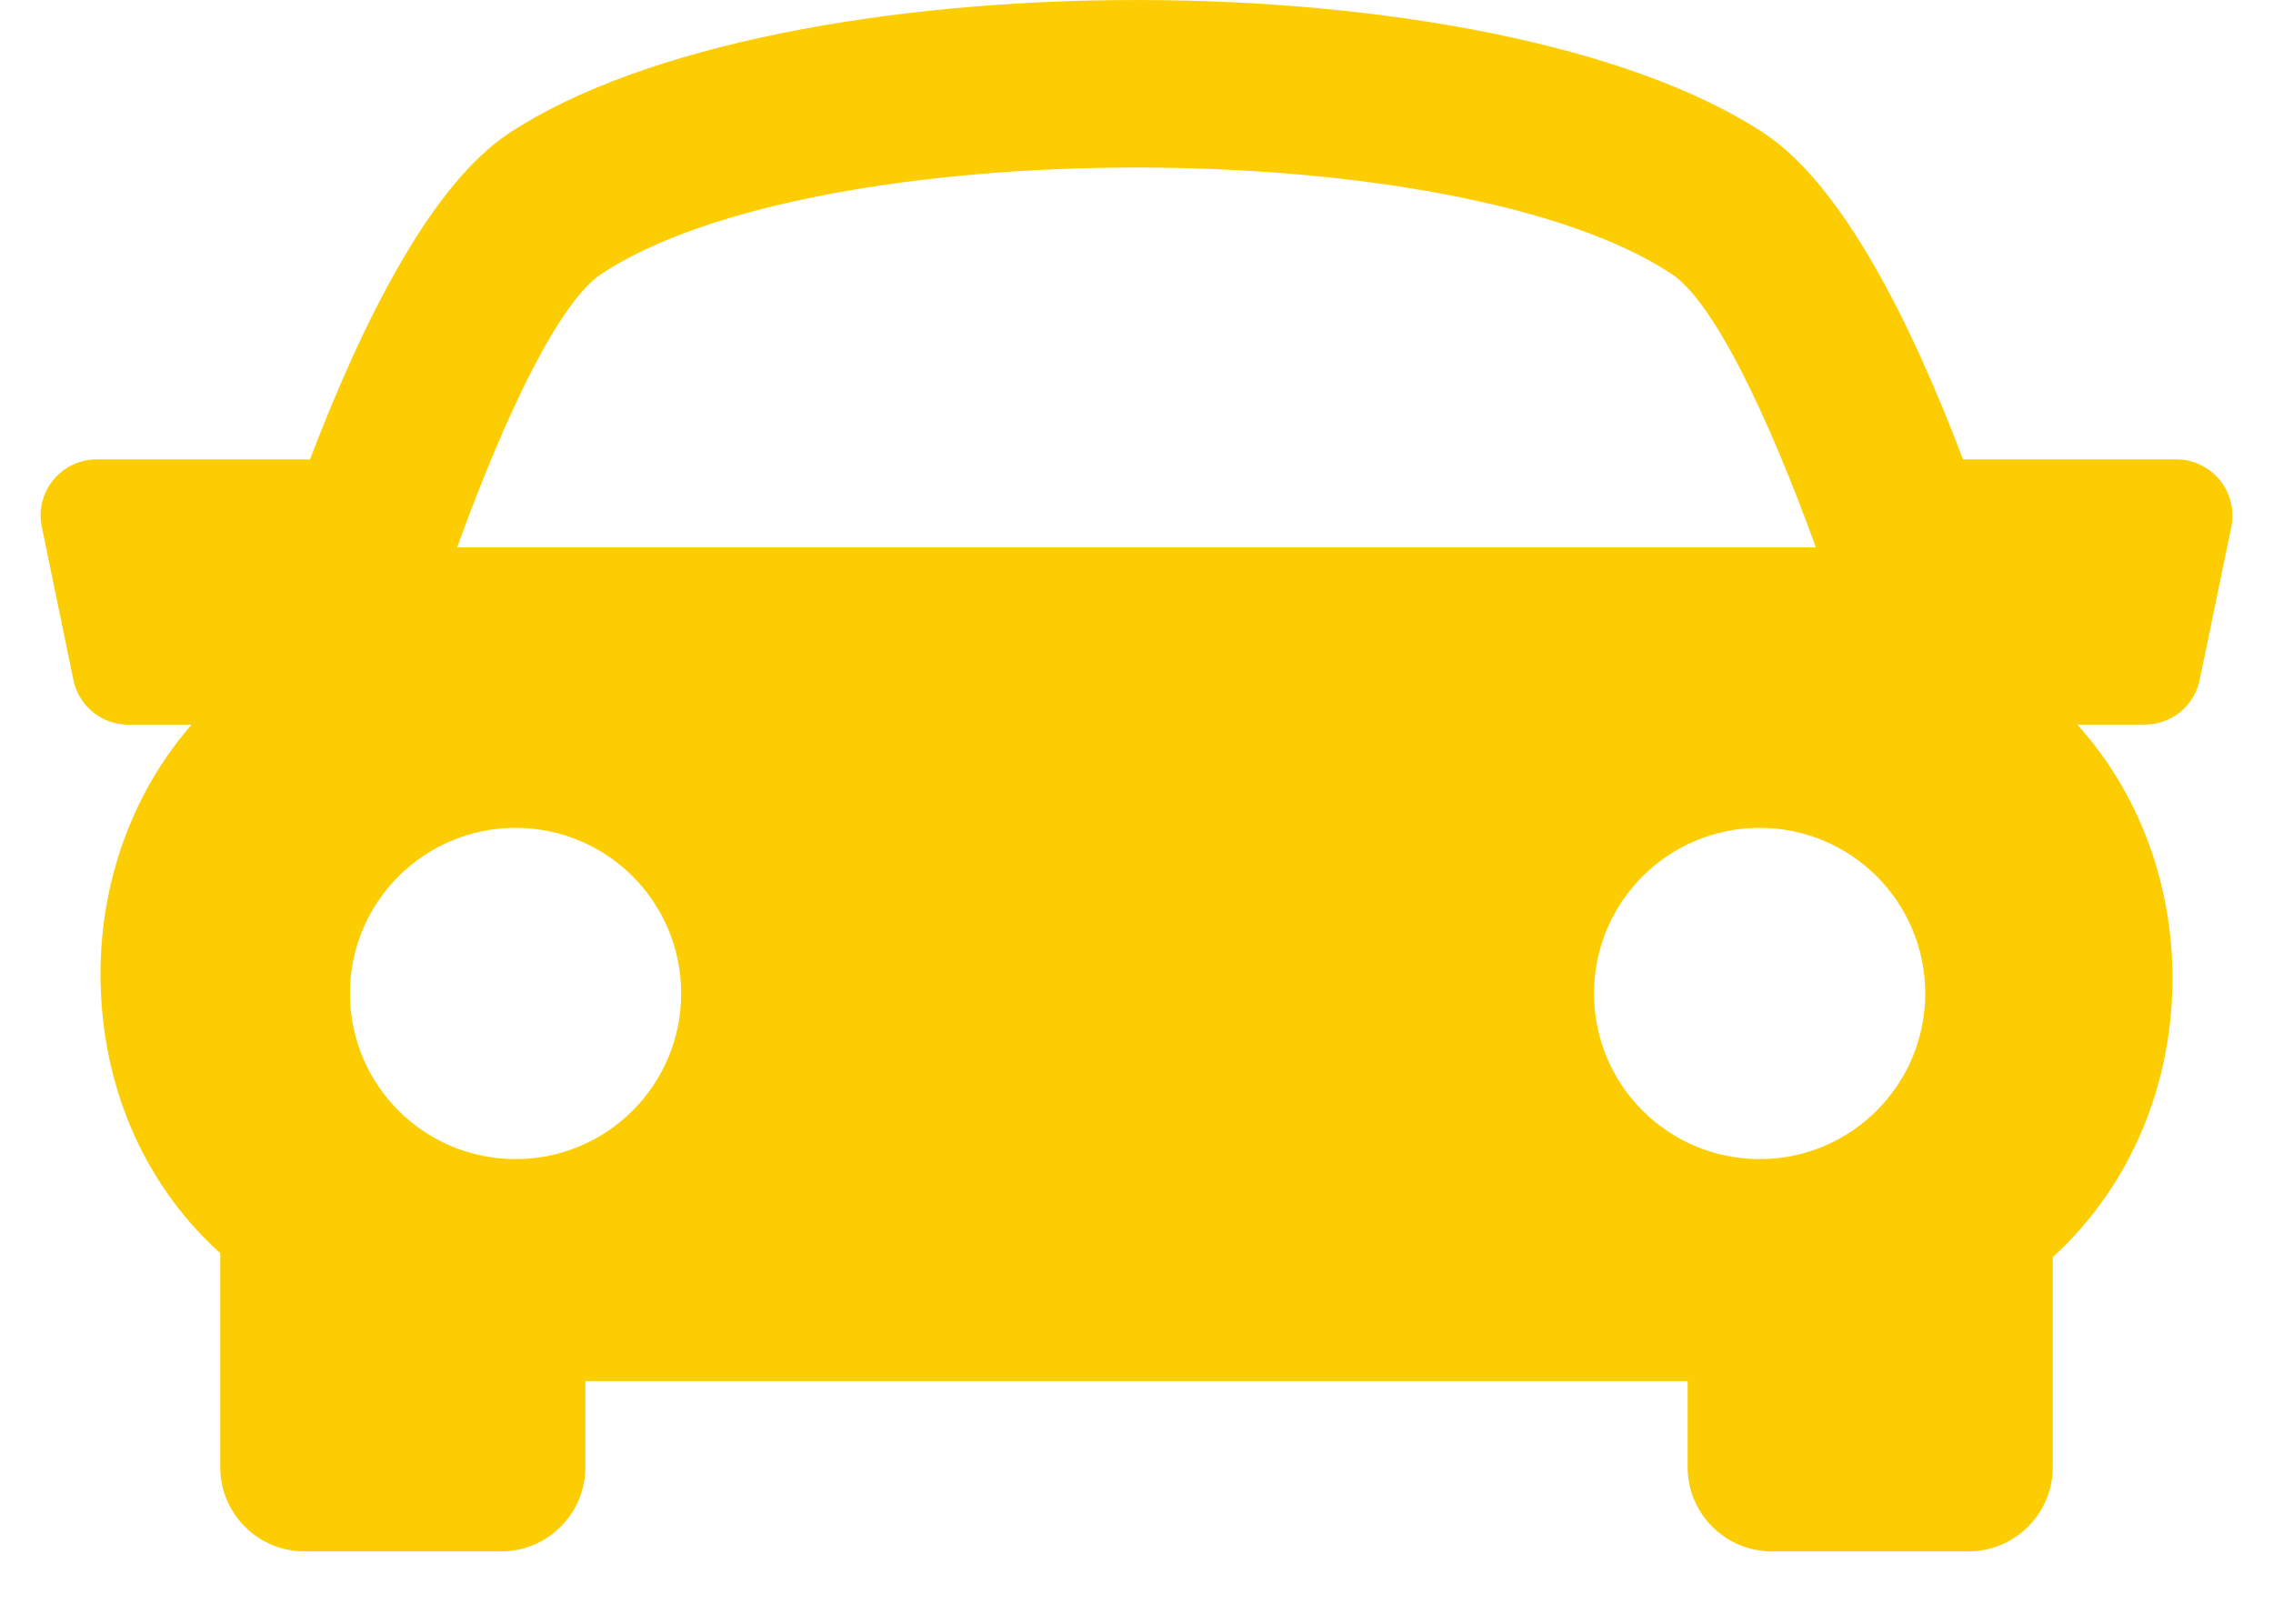
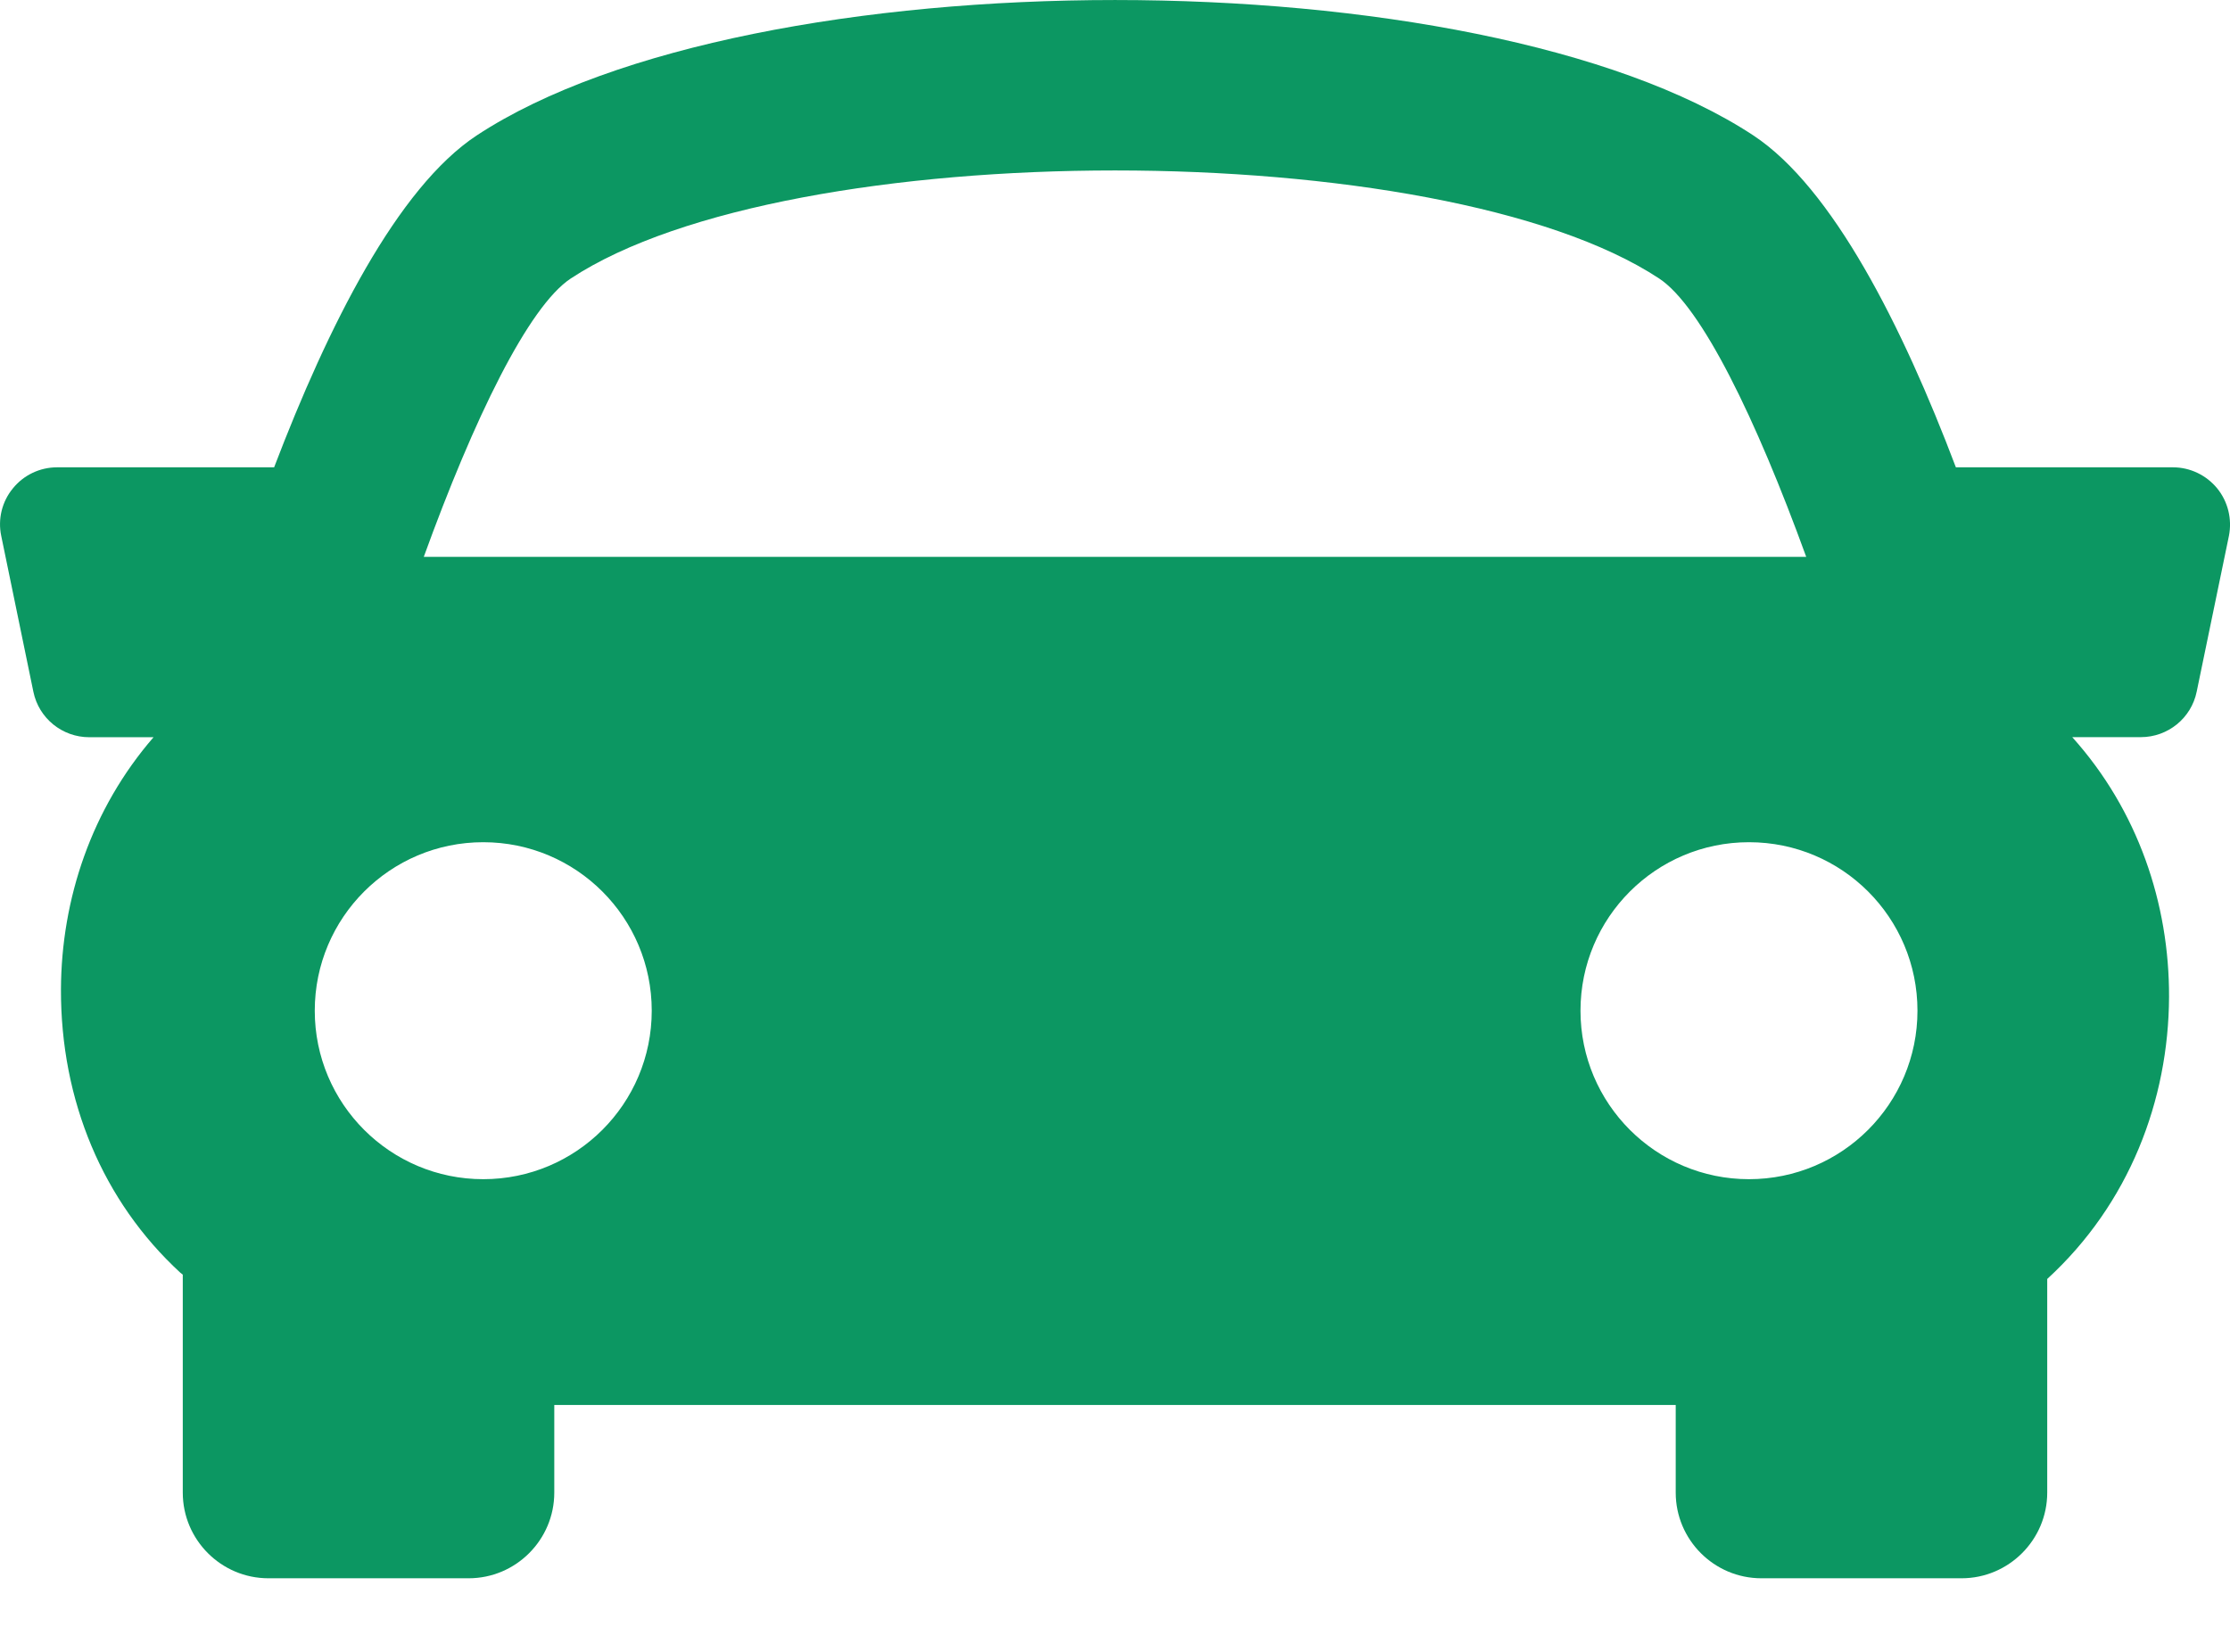
- <svg xmlns="http://www.w3.org/2000/svg" width="28" height="20" viewBox="0 0 28 20" fill="none">
-   <path d="M27.345 5.913C27.213 5.752 27.016 5.658 26.809 5.658H24.181C23.533 3.947 22.688 2.272 21.728 1.639C18.406 -0.546 9.595 -0.546 6.273 1.639C5.312 2.272 4.471 3.95 3.819 5.658H1.191C0.983 5.658 0.786 5.752 0.656 5.913C0.524 6.073 0.472 6.285 0.515 6.489L0.904 8.375C0.97 8.697 1.254 8.926 1.581 8.926H2.359C1.608 9.793 1.243 10.885 1.238 11.977C1.234 13.326 1.746 14.546 2.683 15.409C2.693 15.418 2.703 15.424 2.713 15.433V18.072C2.713 18.643 3.178 19.109 3.75 19.109H6.174C6.746 19.109 7.211 18.643 7.211 18.072V17.011H20.789V18.072C20.789 18.643 21.254 19.109 21.826 19.109H24.25C24.821 19.109 25.287 18.643 25.287 18.072V15.485C26.281 14.574 26.756 13.322 26.762 12.071C26.766 10.941 26.385 9.81 25.59 8.925H26.42C26.748 8.925 27.032 8.695 27.097 8.373L27.487 6.488C27.527 6.285 27.476 6.074 27.345 5.913ZM7.412 3.371C10.06 1.628 17.94 1.628 20.587 3.371C21.101 3.708 21.762 5.072 22.369 6.742H5.631C6.236 5.073 6.898 3.709 7.412 3.371ZM4.311 12.237C4.311 11.11 5.225 10.197 6.351 10.197C7.478 10.197 8.391 11.11 8.391 12.237C8.391 13.364 7.478 14.277 6.351 14.277C5.225 14.277 4.311 13.364 4.311 12.237ZM21.676 14.277C20.55 14.277 19.636 13.364 19.636 12.237C19.636 11.11 20.55 10.197 21.676 10.197C22.804 10.197 23.716 11.11 23.716 12.237C23.716 13.364 22.802 14.277 21.676 14.277Z" fill="#FDCD03" />
+ <svg xmlns="http://www.w3.org/2000/svg" width="27" height="20" viewBox="0 0 27 20" fill="none">
+   <path d="M26.845 5.913C26.713 5.752 26.516 5.658 26.309 5.658H23.681C23.033 3.947 22.188 2.272 21.228 1.639C17.906 -0.546 9.095 -0.546 5.773 1.639C4.812 2.272 3.971 3.95 3.319 5.658H0.691C0.483 5.658 0.286 5.752 0.156 5.913C0.024 6.073 -0.028 6.285 0.015 6.489L0.404 8.375C0.47 8.697 0.754 8.926 1.081 8.926H1.859C1.108 9.793 0.743 10.885 0.738 11.977C0.734 13.326 1.246 14.546 2.183 15.409C2.193 15.418 2.203 15.424 2.213 15.433V18.072C2.213 18.643 2.678 19.109 3.25 19.109H5.674C6.246 19.109 6.711 18.643 6.711 18.072V17.011H20.289V18.072C20.289 18.643 20.754 19.109 21.326 19.109H23.75C24.321 19.109 24.787 18.643 24.787 18.072V15.485C25.781 14.574 26.256 13.322 26.262 12.071C26.266 10.941 25.885 9.81 25.09 8.925H25.92C26.248 8.925 26.532 8.695 26.597 8.373L26.987 6.488C27.027 6.285 26.976 6.074 26.845 5.913ZM6.912 3.371C9.56 1.628 17.44 1.628 20.087 3.371C20.601 3.708 21.262 5.072 21.869 6.742H5.131C5.736 5.073 6.398 3.709 6.912 3.371ZM3.811 12.237C3.811 11.11 4.725 10.197 5.851 10.197C6.978 10.197 7.891 11.11 7.891 12.237C7.891 13.364 6.978 14.277 5.851 14.277C4.725 14.277 3.811 13.364 3.811 12.237ZM21.176 14.277C20.05 14.277 19.136 13.364 19.136 12.237C19.136 11.11 20.05 10.197 21.176 10.197C22.304 10.197 23.216 11.11 23.216 12.237C23.216 13.364 22.302 14.277 21.176 14.277Z" fill="#0C9762" />
</svg>
